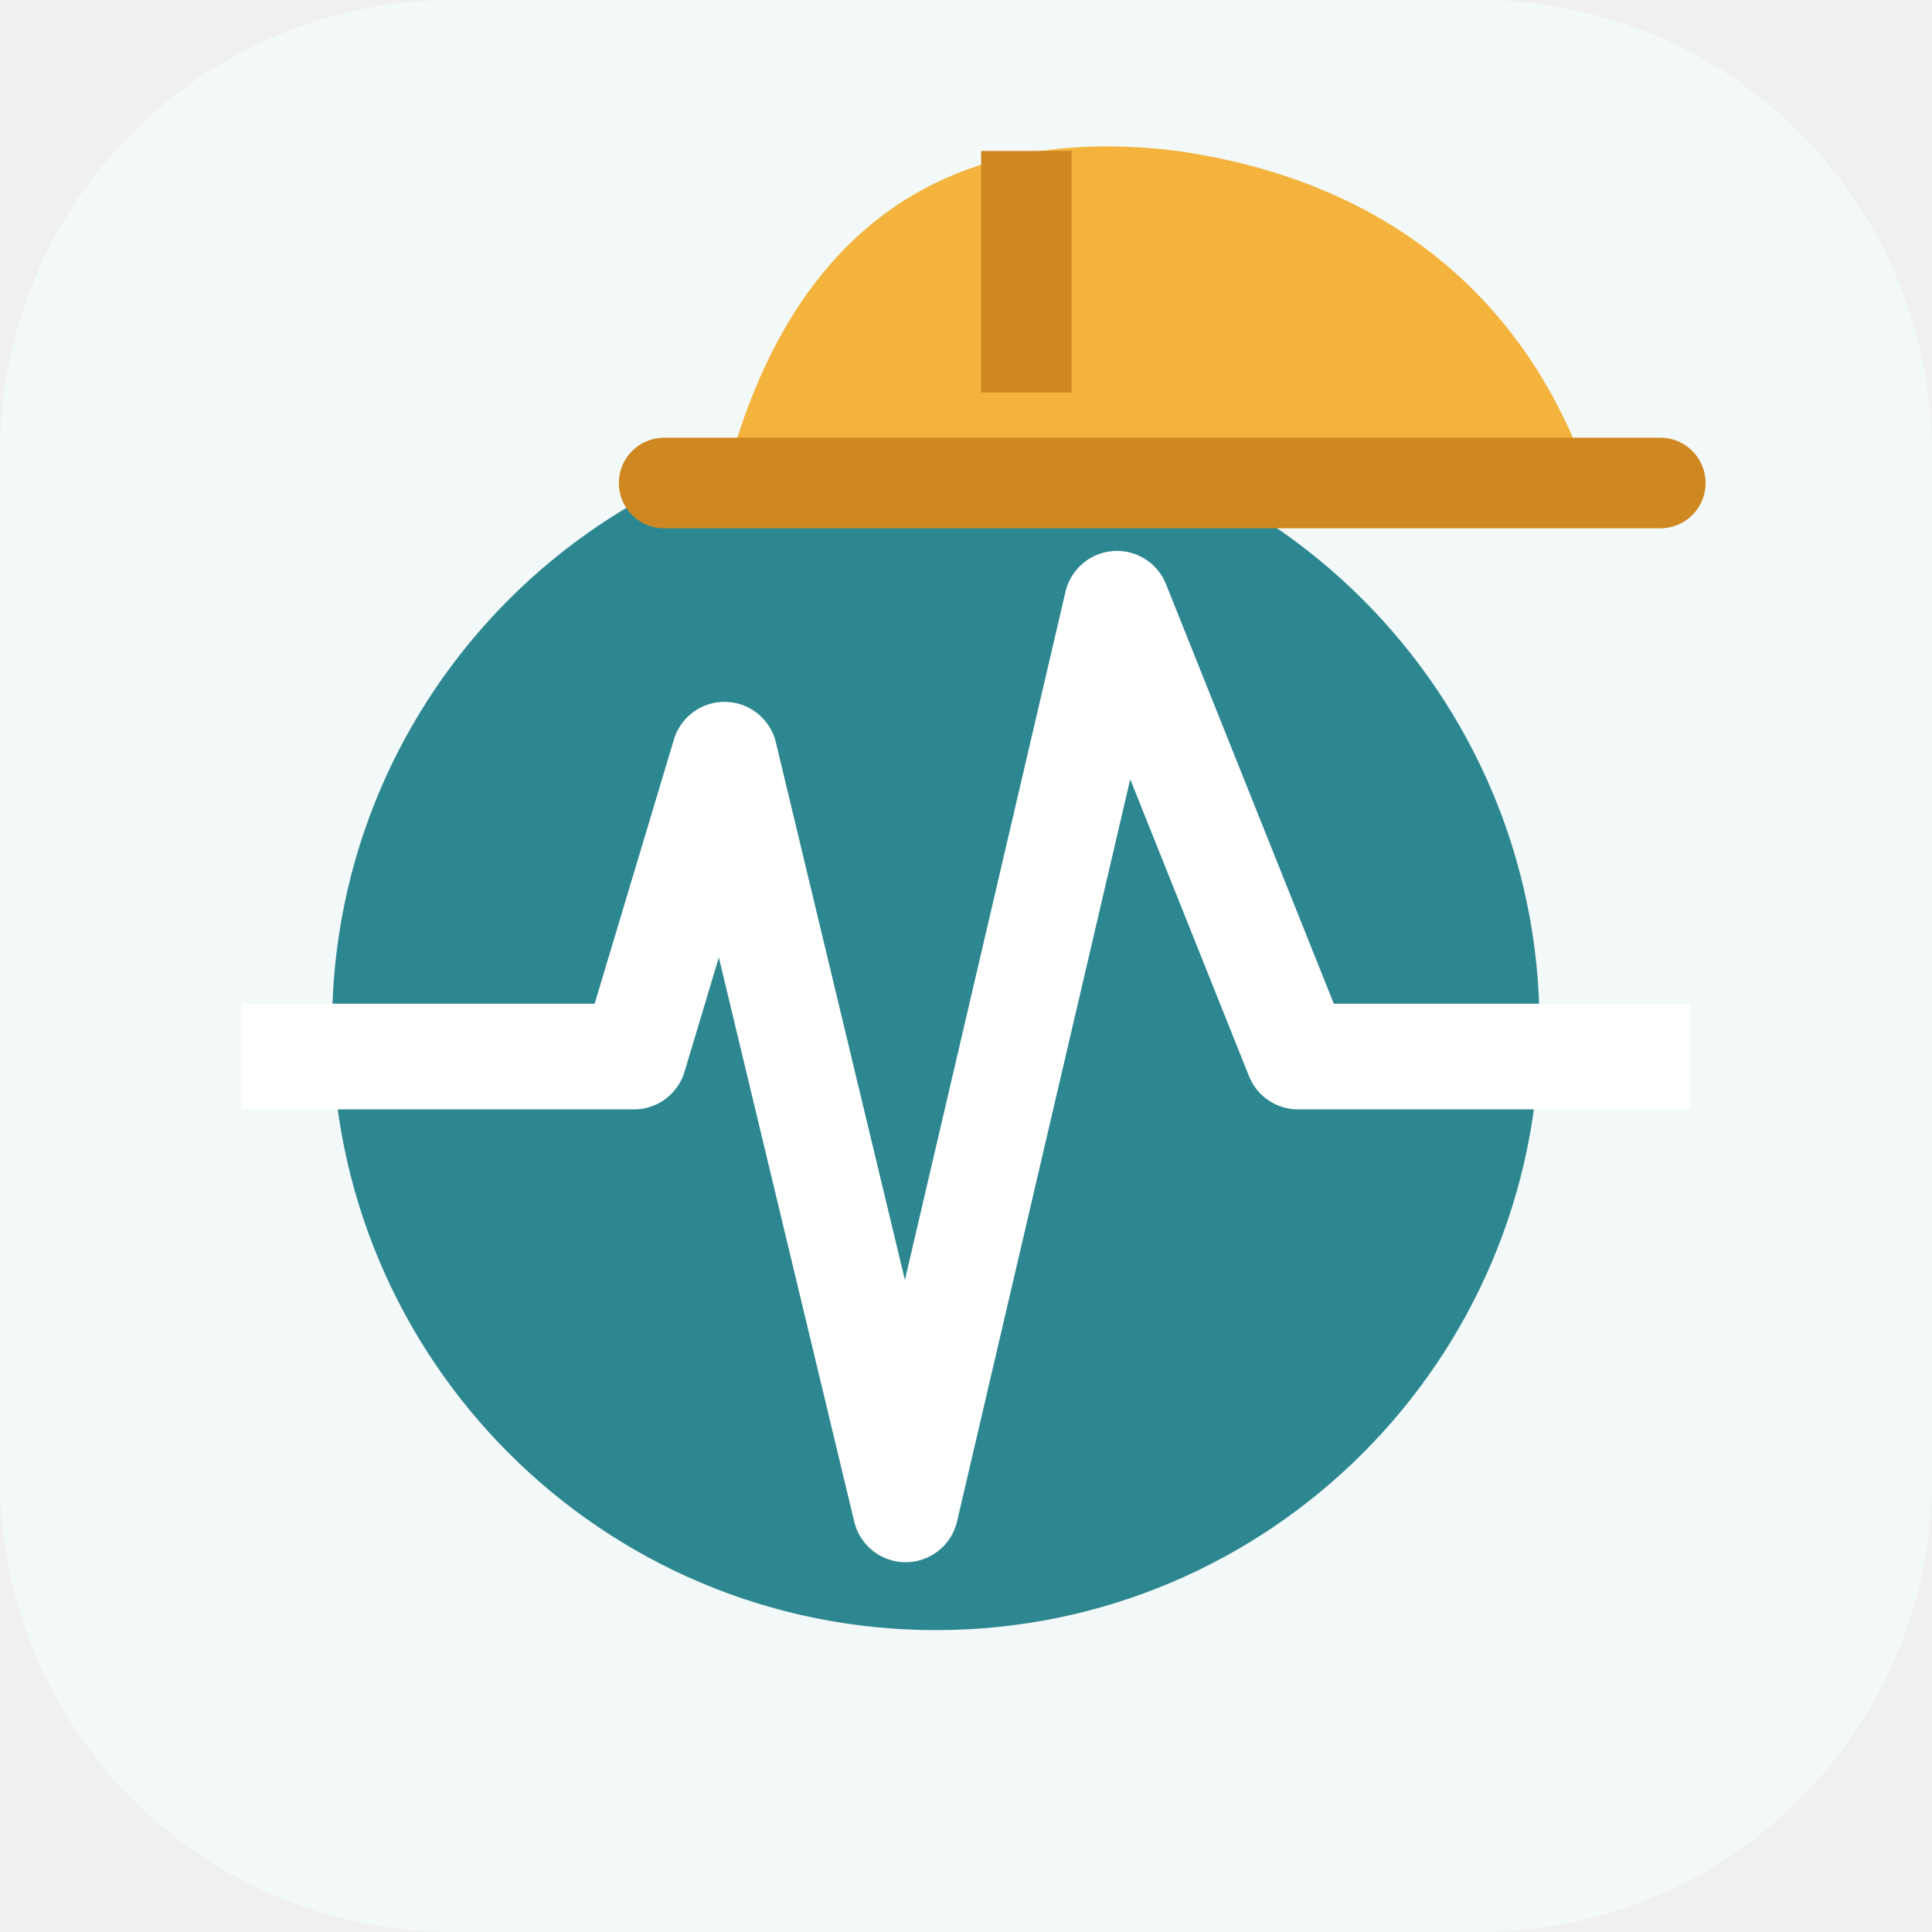
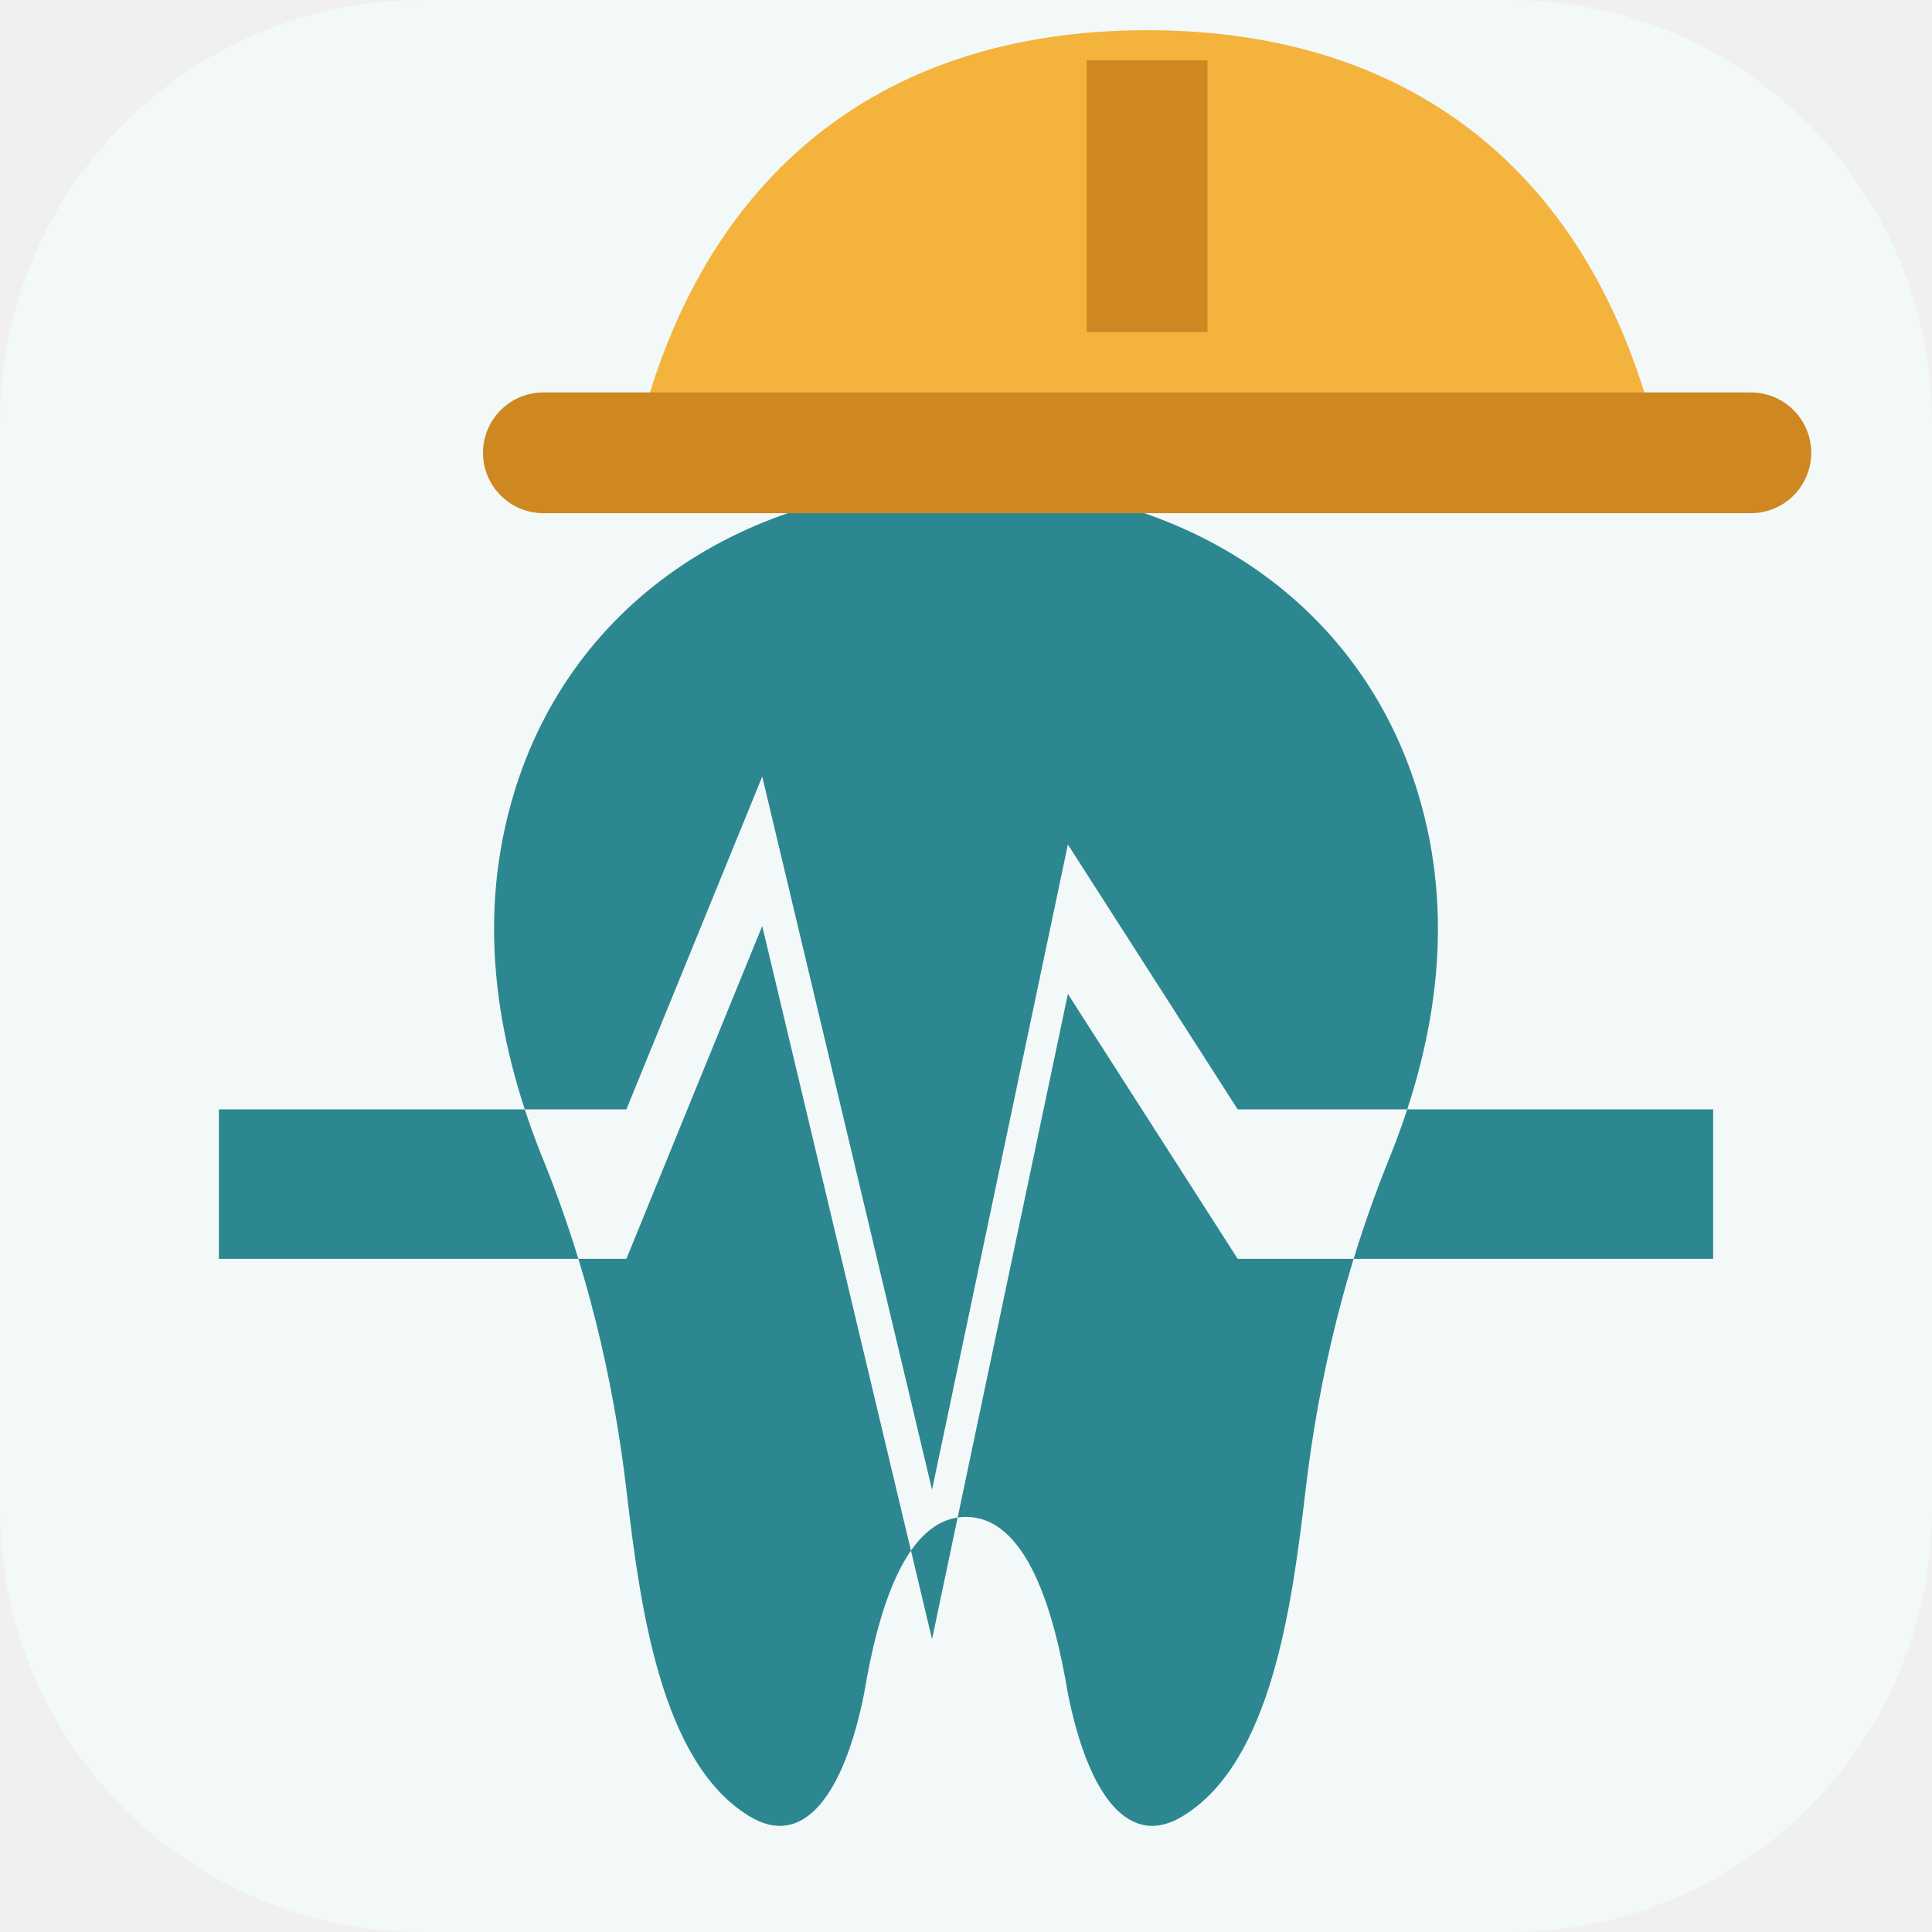
<svg xmlns="http://www.w3.org/2000/svg" viewBox="0 0 64 64">
-   <rect width="64" height="64" rx="15" fill="#f3f9f8" />
-   <circle cx="31" cy="34" r="20" fill="#2d8791" />
-   <path d="M8 35h13l3-10 6 25 7-30 6 15h13" fill="none" stroke="#fff" stroke-width="3.5" stroke-linejoin="round" />
-   <path d="M24 16c2-8 7-12 15-11 7 1 12 5 14 12l-29-1Z" fill="#f3b33d" />
-   <path d="M22 16h33" stroke="#cf8721" stroke-width="3" stroke-linecap="round" />
-   <path d="M34 5v8" stroke="#cf8721" stroke-width="3" />
+   <rect width="64" height="64" rx="14" fill="#f3f9f8" />
+   <g transform="translate(5 12) scale(2.25)" fill="#2d8791">
+     <path fill-rule="evenodd" clip-rule="evenodd" d="M12 1.8C8.7 1.8 6.1 3.6 5.3 6.5C4.8 8.3 5.1 10.1 5.8 11.8C6.4 13.3 6.8 14.9 7 16.6C7.2 18.3 7.5 20.6 8.8 21.4C9.6 21.9 10.2 21.1 10.5 19.6C10.7 18.4 11.1 17 12 17C12.9 17 13.3 18.4 13.5 19.6C13.8 21.1 14.4 21.9 15.2 21.4C16.5 20.6 16.8 18.3 17 16.6C17.2 14.9 17.6 13.3 18.2 11.8C18.9 10.1 19.2 8.3 18.7 6.5C17.9 3.6 15.3 1.8 12 1.8ZM1 11L7 11L9 6.1L11.5 16.6L13.5 7.1L16 11L23 11L23 13.2L16 13.2L13.5 9.3L11.5 18.8L9 8.3L7 13.2L1 13.2Z" />
+   </g>
+   <path d="M21 15c2-9 8-14 17-14s15 5 17 14H21Z" fill="#f3b33d" />
+   <path d="M18 15h40" stroke="#cf8721" stroke-width="4" stroke-linecap="round" />
+   <path d="M38 2v9" stroke="#cf8721" stroke-width="4" />
</svg>
